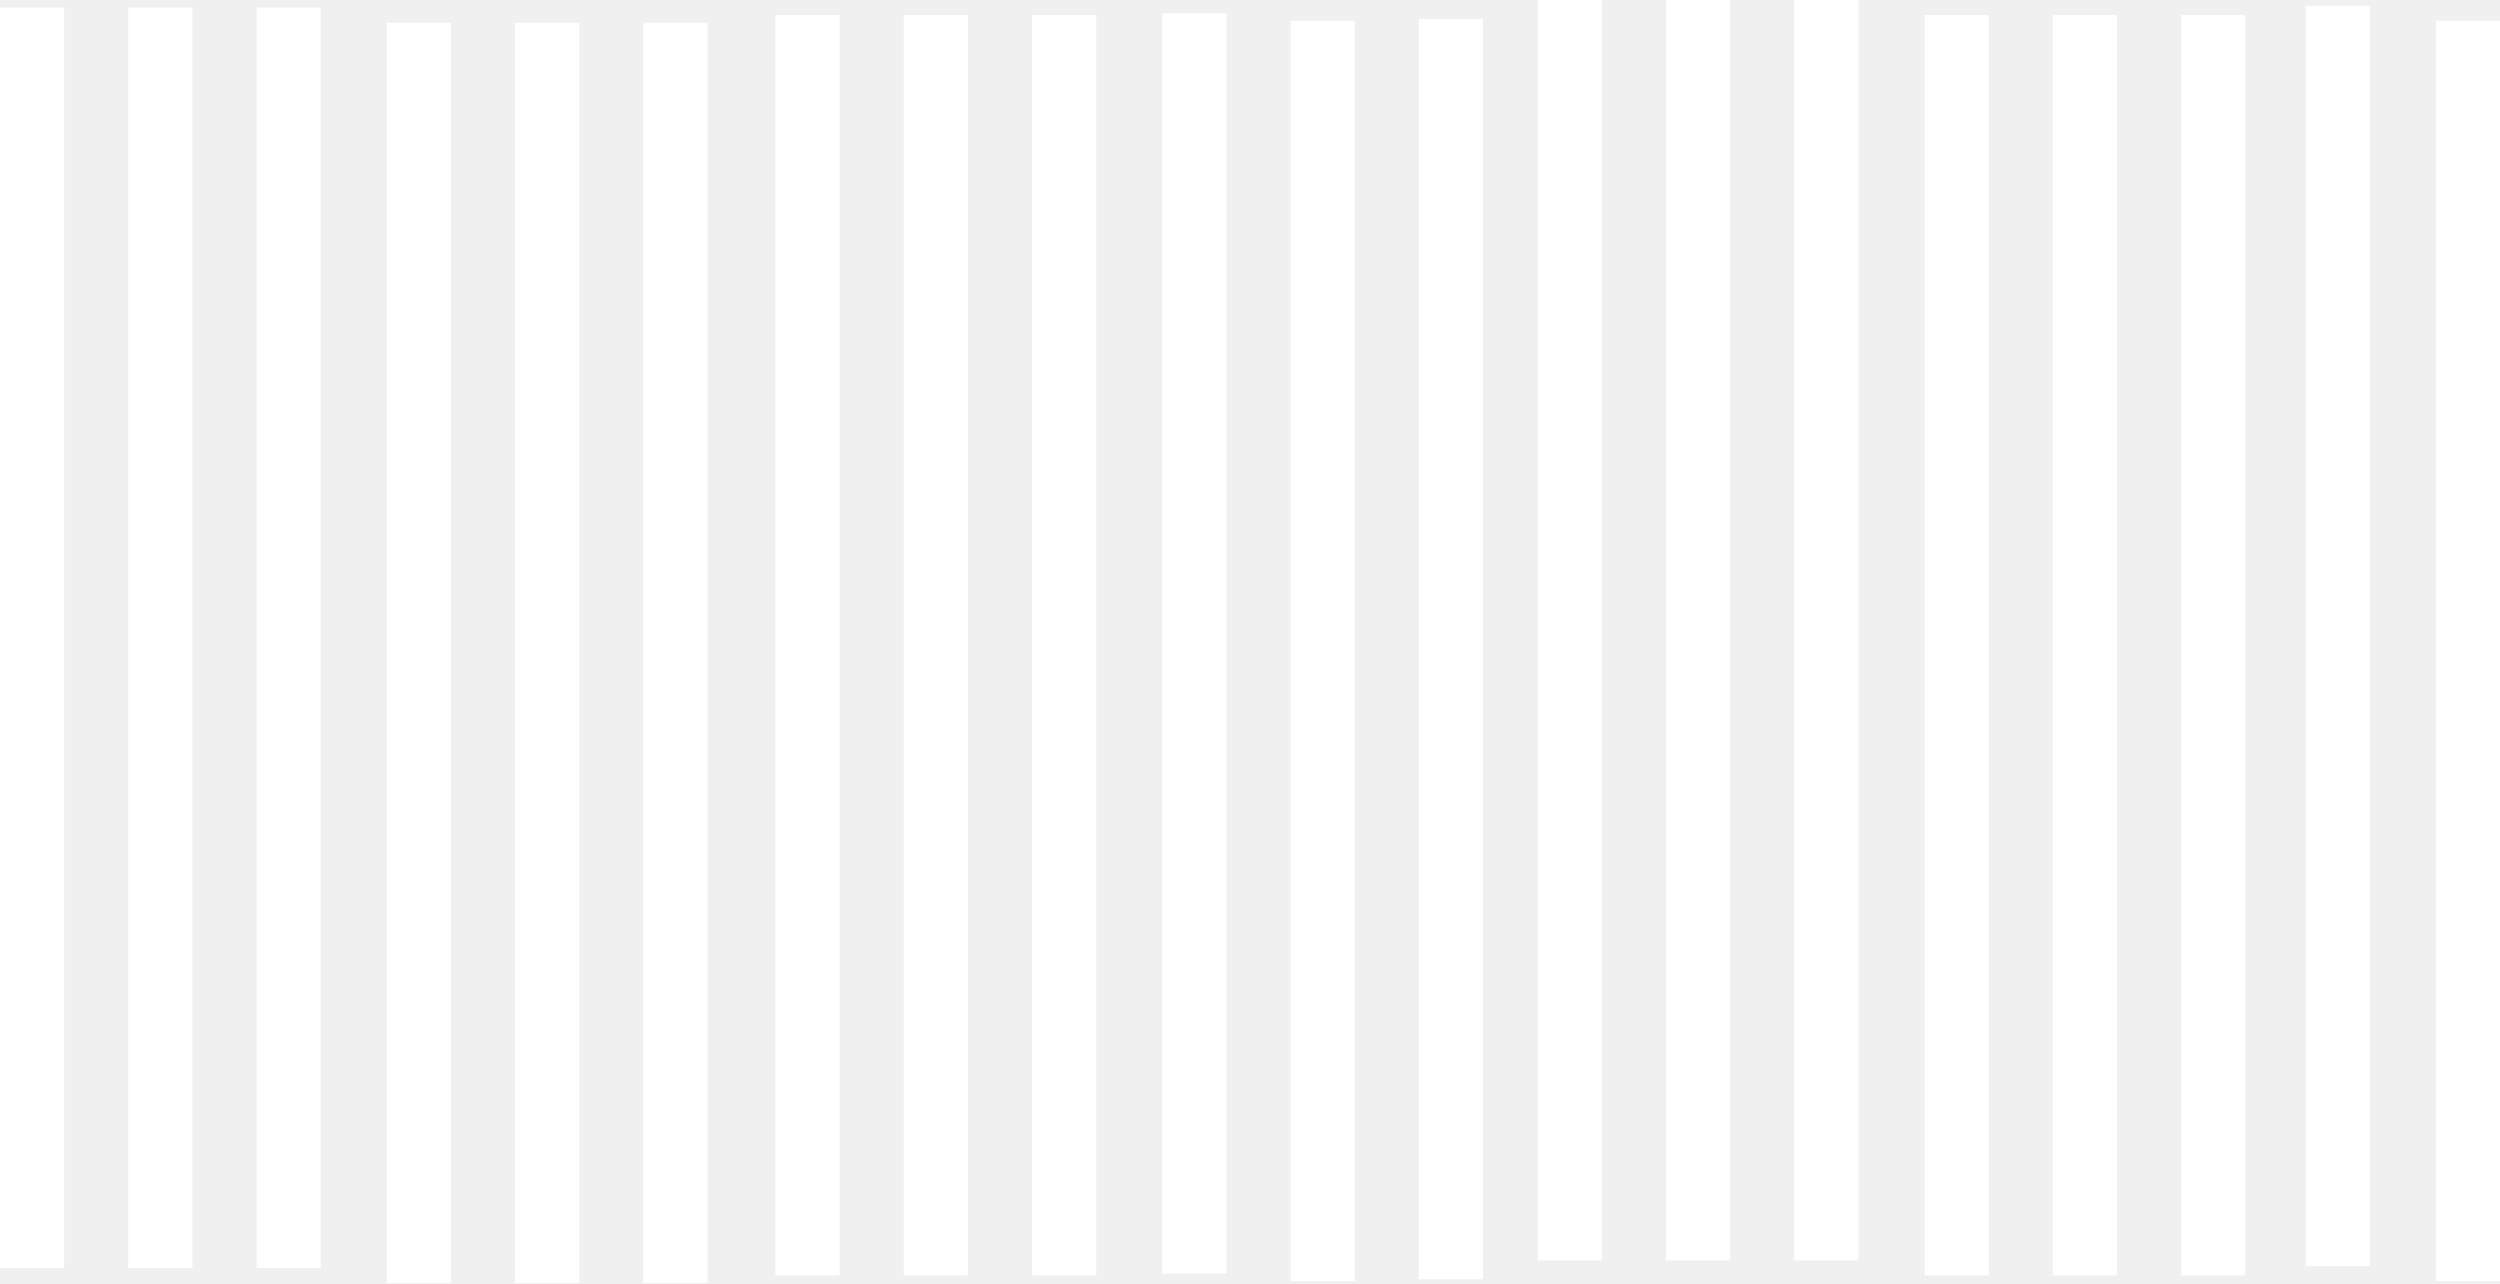
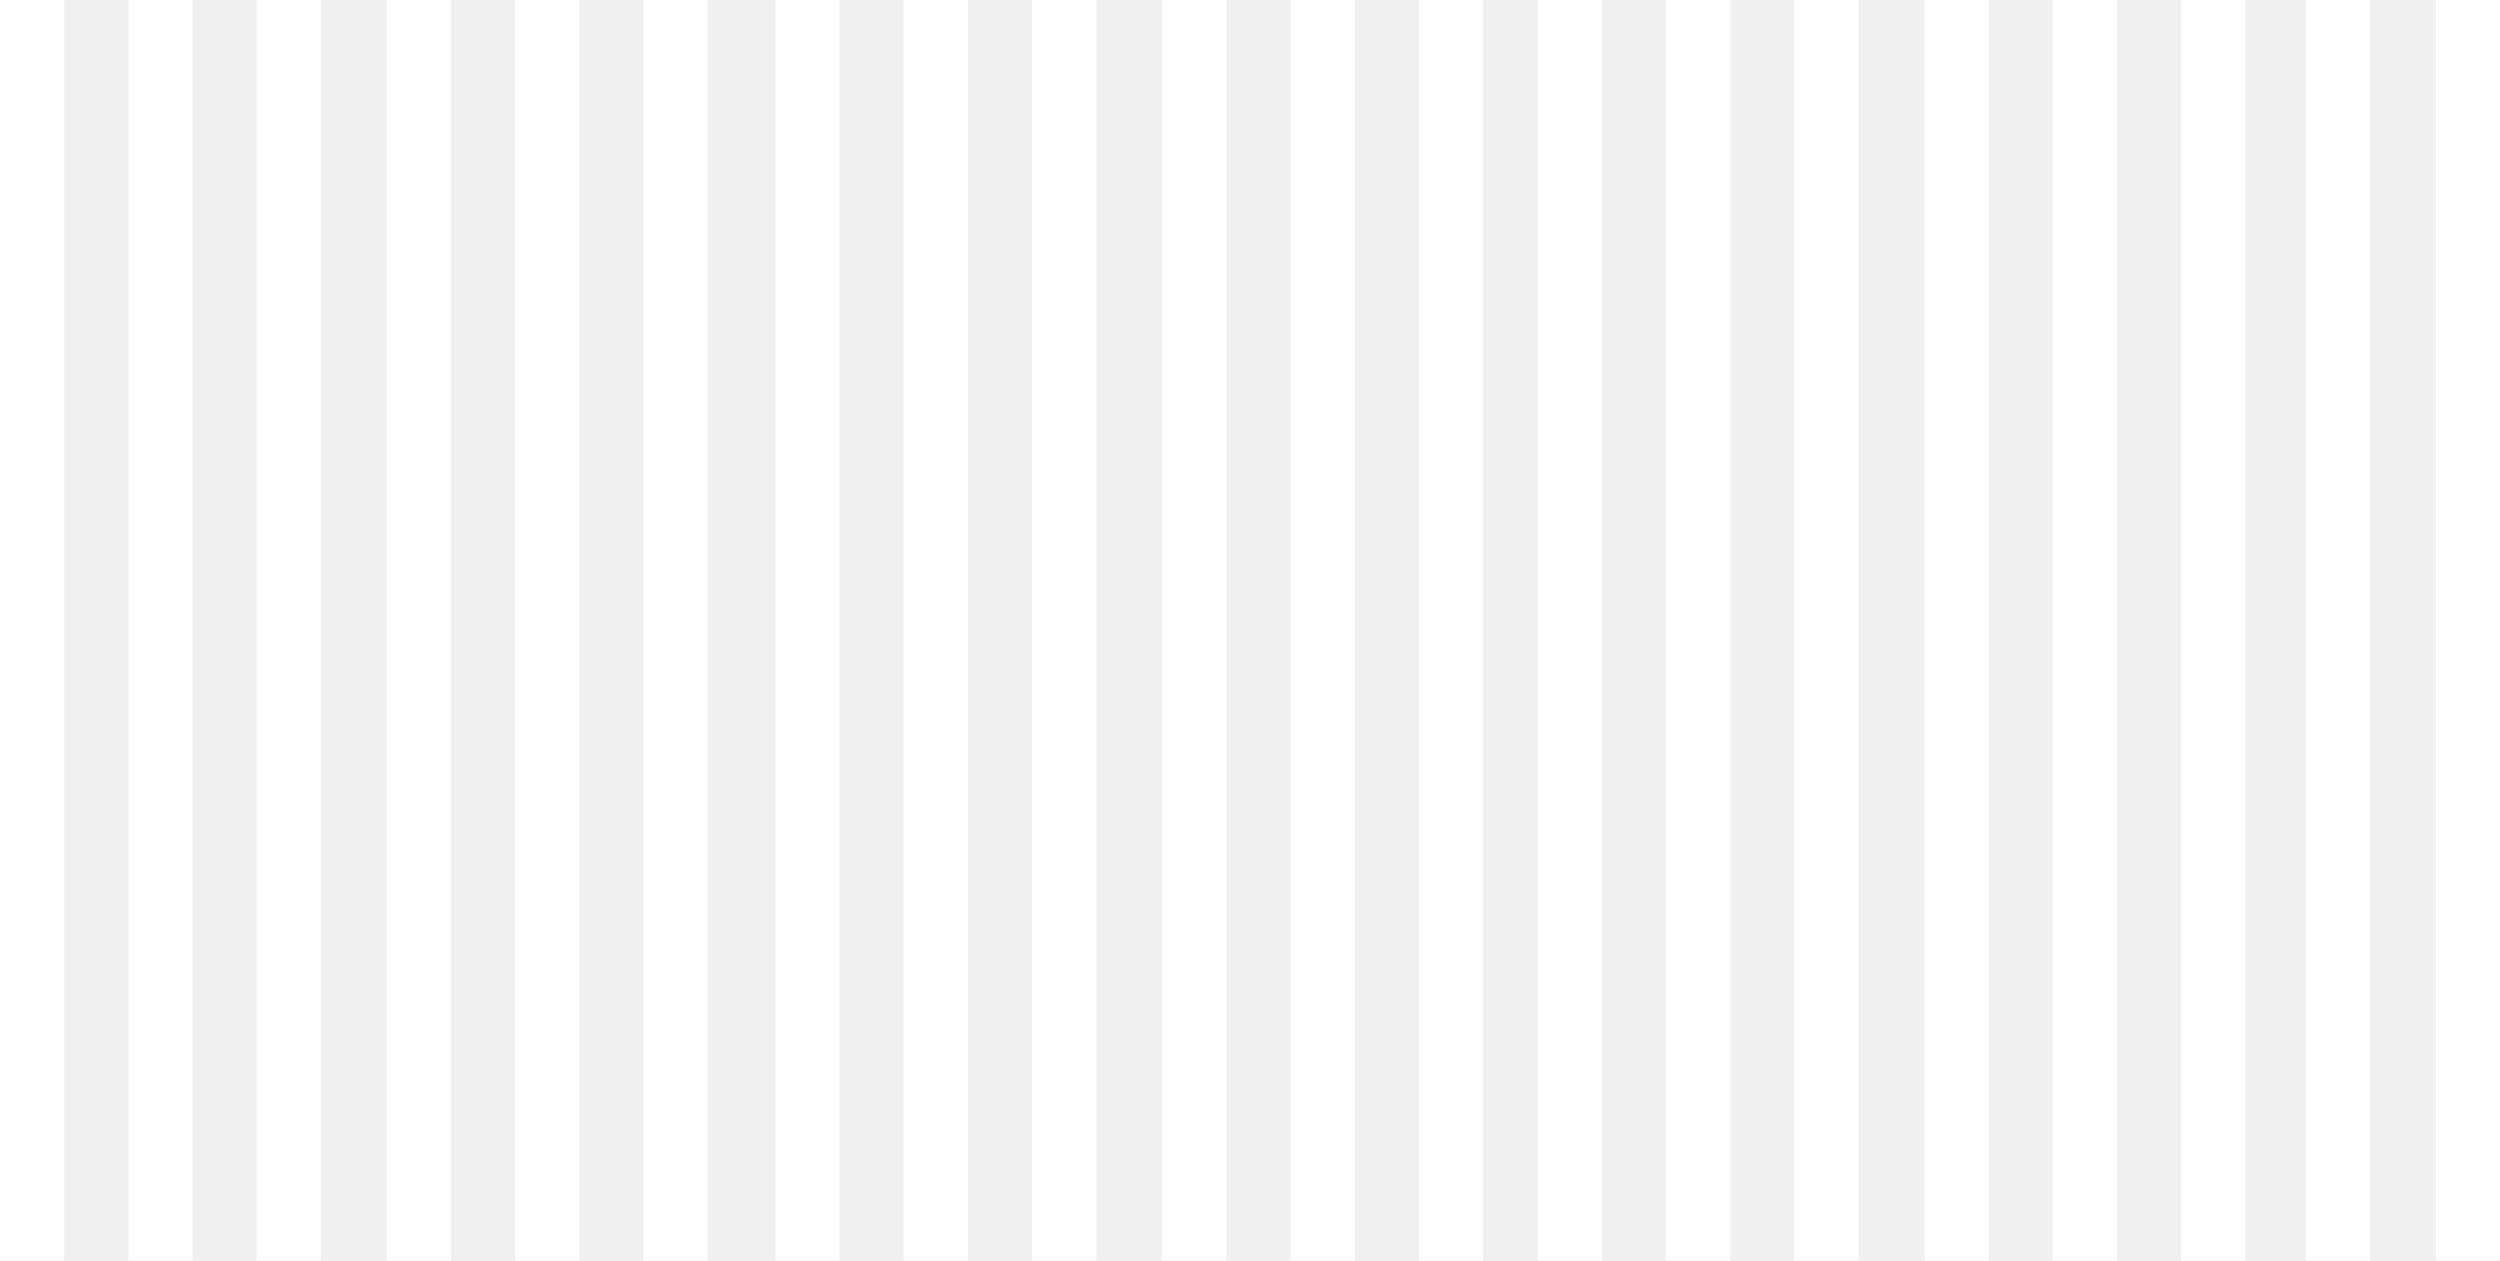
- <svg xmlns="http://www.w3.org/2000/svg" viewBox="0 0 1325 680">
+ <svg xmlns="http://www.w3.org/2000/svg" viewBox="0 0 1325 668">
  <defs>
    <style>.cls-1{fill:#fff;}</style>
  </defs>
  <g id="Layer_2" data-name="Layer 2">
    <g id="Layer_1-2" data-name="Layer 1">
-       <rect class="cls-1" y="4" width="34" height="668" />
-       <rect class="cls-1" x="68" y="4" width="34" height="668" />
-       <rect class="cls-1" x="136" y="4" width="34" height="668" />
-       <rect class="cls-1" x="205" y="12" width="34" height="668" />
-       <rect class="cls-1" x="273" y="12" width="34" height="668" />
-       <rect class="cls-1" x="341" y="12" width="34" height="668" />
-       <rect class="cls-1" x="411" y="8" width="34" height="668" />
-       <rect class="cls-1" x="479" y="8" width="34" height="668" />
-       <rect class="cls-1" x="547" y="8" width="34" height="668" />
-       <rect class="cls-1" x="616" y="7" width="34" height="668" />
-       <rect class="cls-1" x="684" y="11" width="34" height="668" />
-       <rect class="cls-1" x="752" y="10" width="34" height="668" />
+       <rect class="cls-1" width="34" height="668" />
+       <rect class="cls-1" x="68" width="34" height="668" />
+       <rect class="cls-1" x="136" width="34" height="668" />
+       <rect class="cls-1" x="205" width="34" height="668" />
+       <rect class="cls-1" x="273" width="34" height="668" />
+       <rect class="cls-1" x="341" width="34" height="668" />
+       <rect class="cls-1" x="411" width="34" height="668" />
+       <rect class="cls-1" x="479" width="34" height="668" />
+       <rect class="cls-1" x="547" width="34" height="668" />
+       <rect class="cls-1" x="616" width="34" height="668" />
+       <rect class="cls-1" x="684" width="34" height="668" />
+       <rect class="cls-1" x="752" width="34" height="668" />
      <rect class="cls-1" x="815" width="34" height="668" />
      <rect class="cls-1" x="883" width="34" height="668" />
      <rect class="cls-1" x="951" width="34" height="668" />
-       <rect class="cls-1" x="1020" y="8" width="34" height="668" />
-       <rect class="cls-1" x="1088" y="8" width="34" height="668" />
-       <rect class="cls-1" x="1156" y="8" width="34" height="668" />
-       <rect class="cls-1" x="1222" y="3" width="34" height="668" />
-       <rect class="cls-1" x="1291" y="11" width="34" height="668" />
+       <rect class="cls-1" x="1020" width="34" height="668" />
+       <rect class="cls-1" x="1088" width="34" height="668" />
+       <rect class="cls-1" x="1156" width="34" height="668" />
+       <rect class="cls-1" x="1222" width="34" height="668" />
+       <rect class="cls-1" x="1291" width="34" height="668" />
    </g>
  </g>
</svg>
